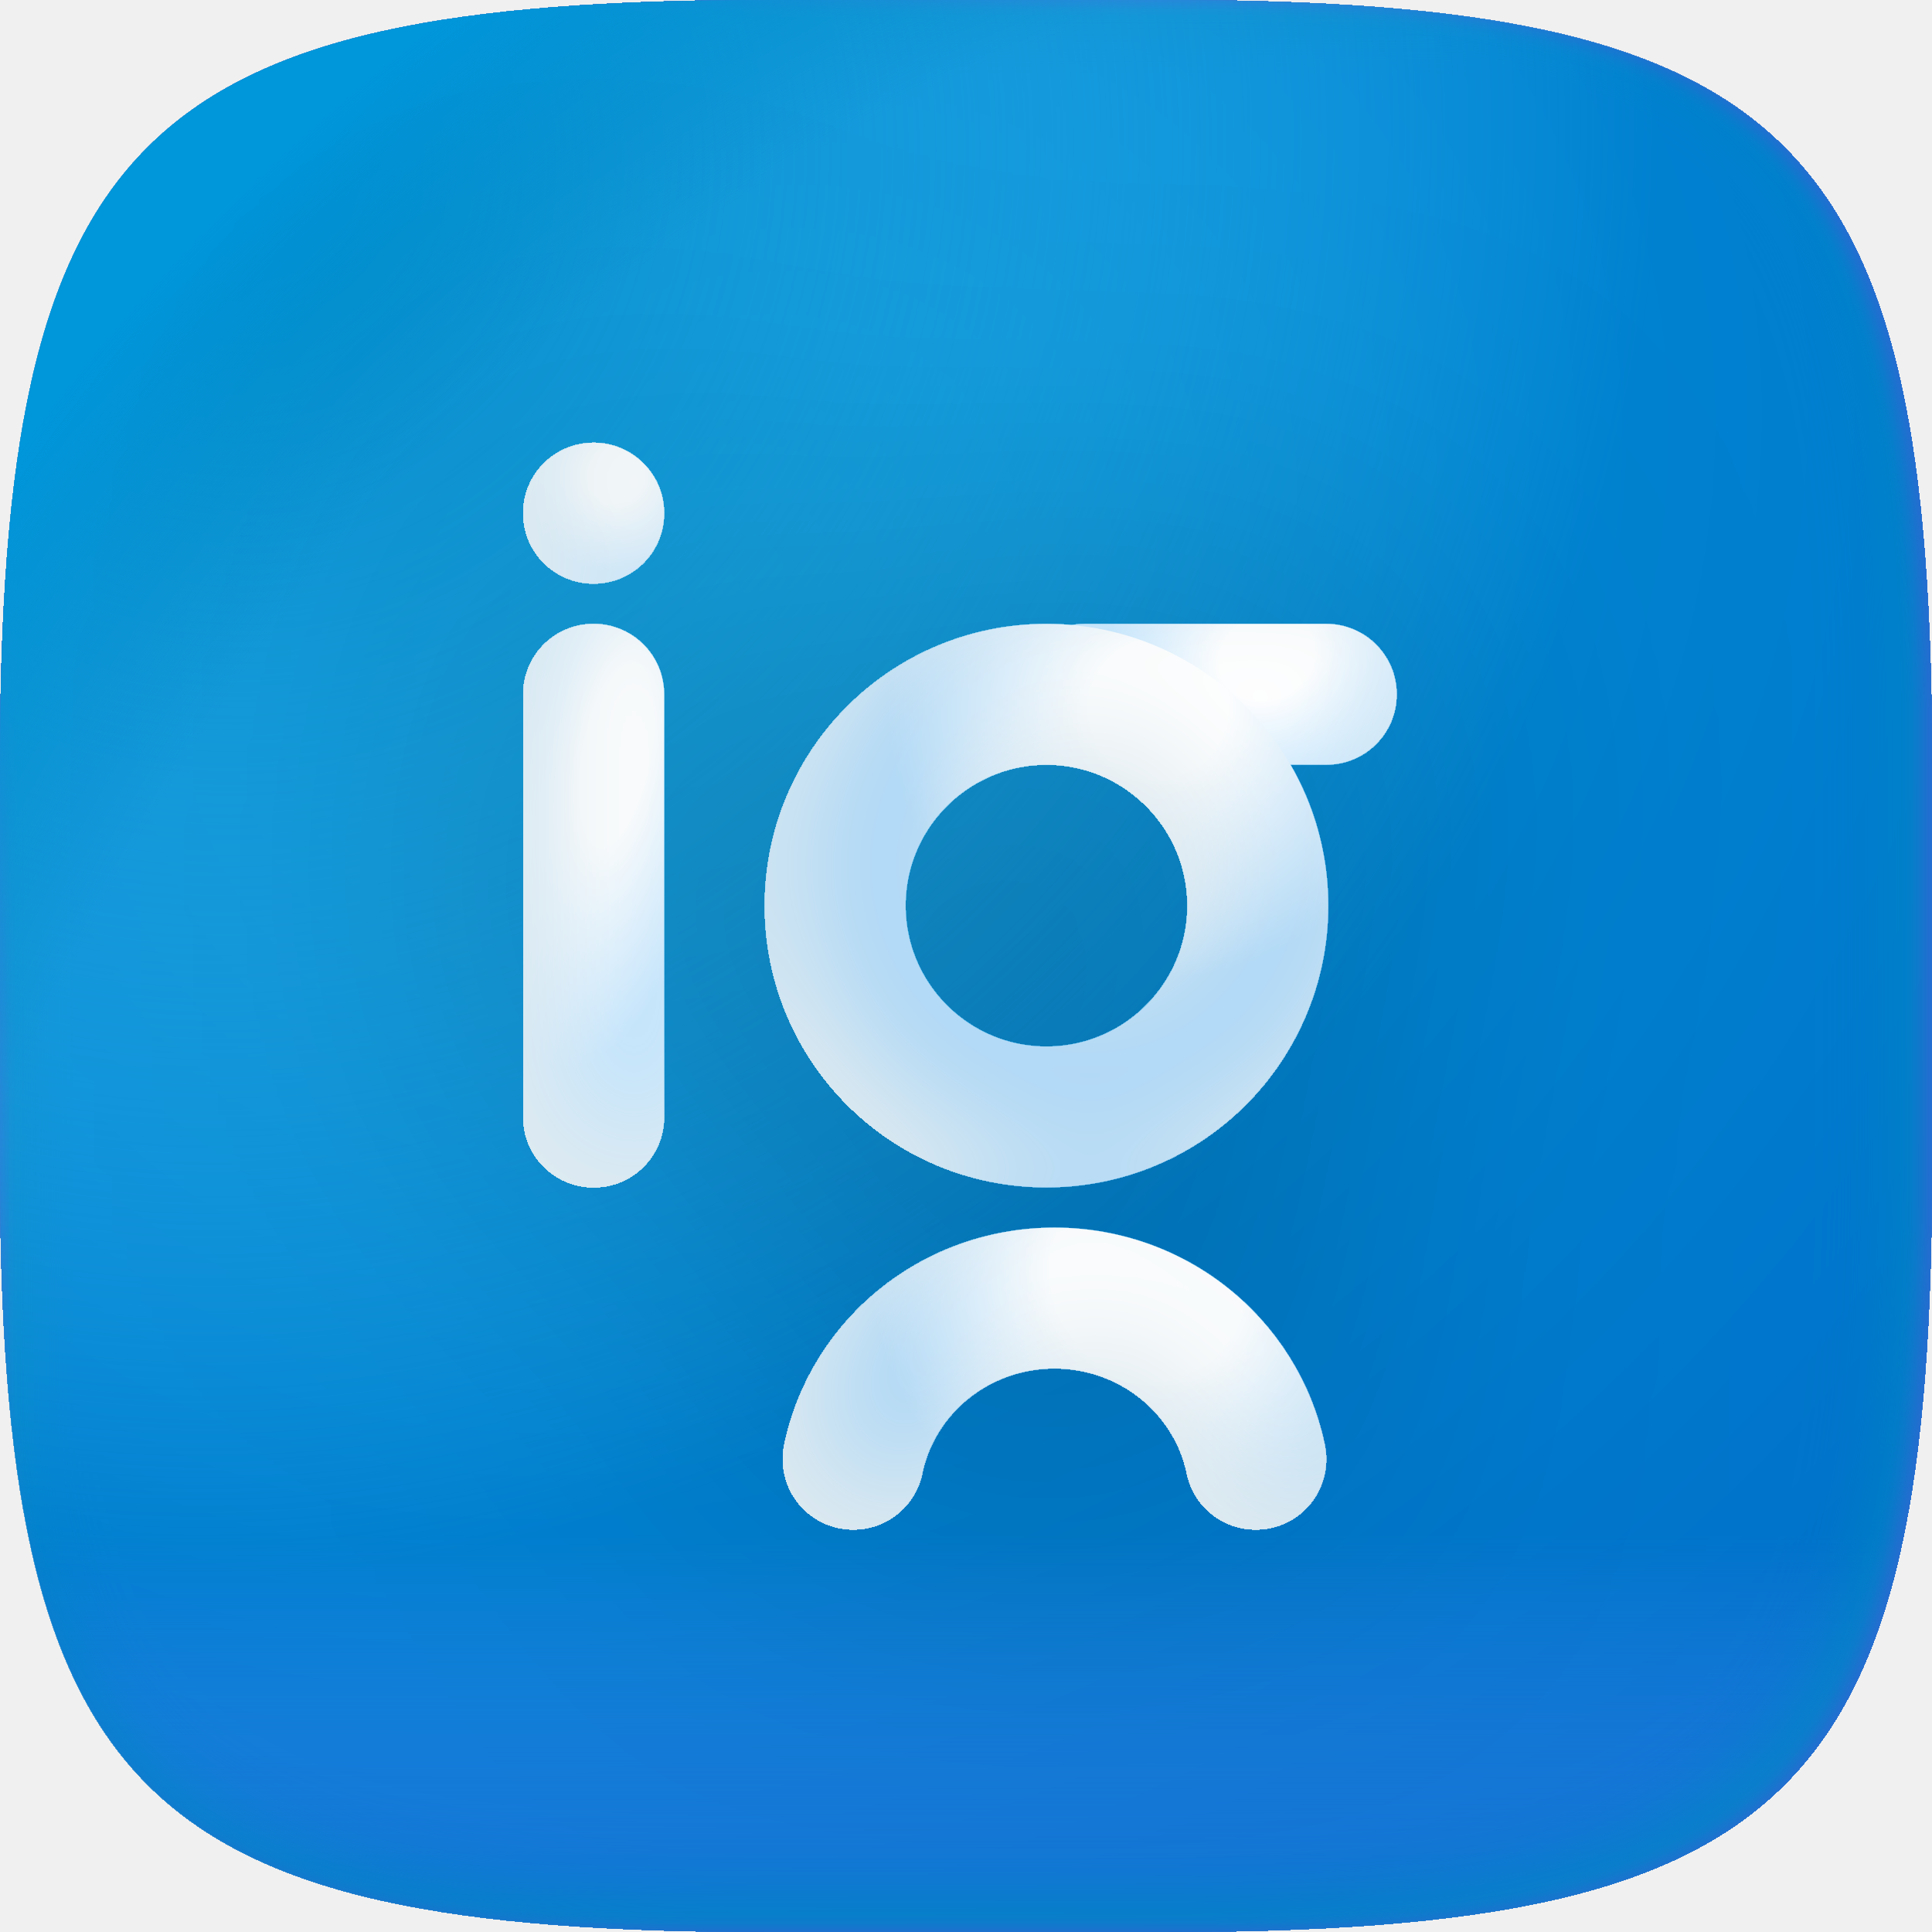
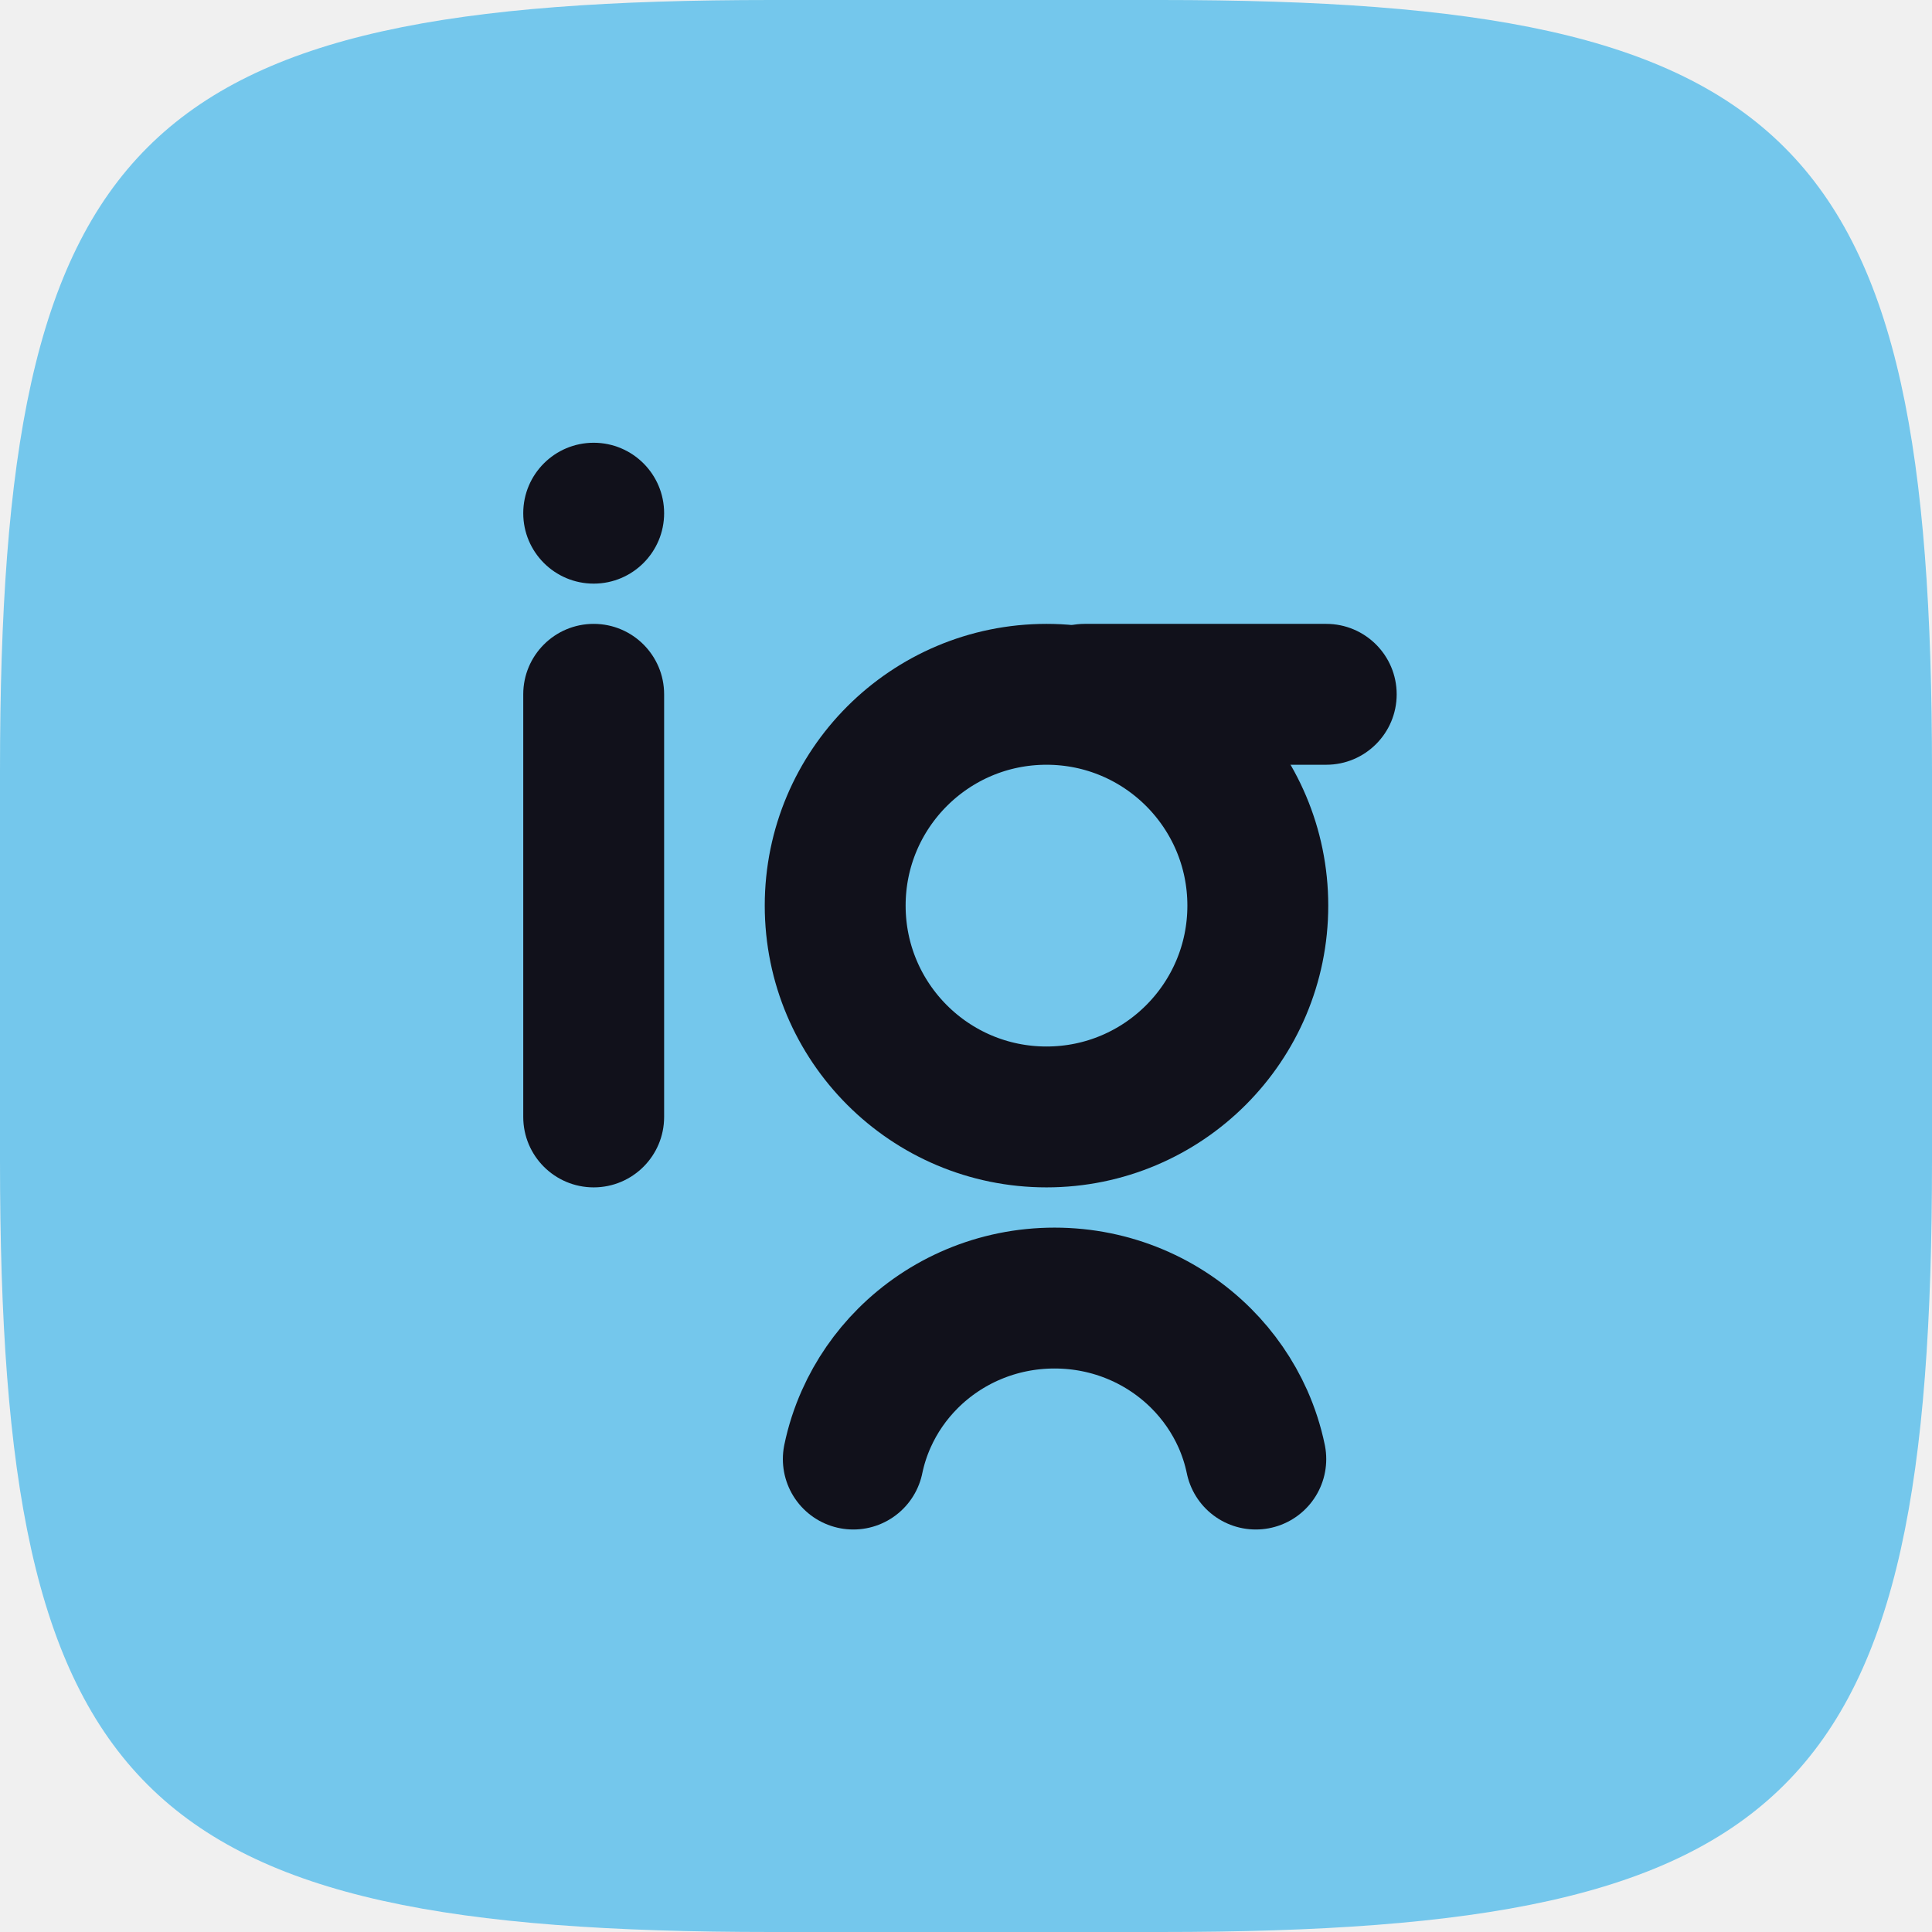
- <svg xmlns="http://www.w3.org/2000/svg" width="48" height="48" viewBox="0 0 48 48" fill="none">
-   <g clip-path="url(#clip0_811_624)">
-     <g filter="url(#filter0_ii_811_624)">
-       <path d="M0 19.162C0 3.382 3.382 0 19.162 0H28.838C44.618 0 48 3.382 48 19.162V28.838C48 44.618 44.618 48 28.838 48H19.162C3.382 48 0 44.618 0 28.838V19.162Z" fill="url(#paint0_radial_811_624)" />
-       <path d="M0 19.162C0 3.382 3.382 0 19.162 0H28.838C44.618 0 48 3.382 48 19.162V28.838C48 44.618 44.618 48 28.838 48H19.162C3.382 48 0 44.618 0 28.838V19.162Z" fill="url(#paint1_linear_811_624)" />
+ <svg xmlns="http://www.w3.org/2000/svg" width="48" height="48" viewBox="0 0 48 48" fill="none" version="1.1" id="svg31">
+   <g clip-path="url(#clip0_811_624)" id="g7">
+     <g id="g2">
+       <path d="M 0,19.162 C 0,3.382 3.382,0 19.162,0 h 9.677 C 44.618,0 48,3.382 48,19.162 v 9.677 C 48,44.618 44.618,48 28.838,48 H 19.162 C 3.382,48 0,44.618 0,28.838 Z" id="path1" fill="#74c7ec" />
    </g>
-     <path d="M0 19.162C0 3.382 3.382 0 19.162 0H28.838C44.618 0 48 3.382 48 19.162V28.838C48 44.618 44.618 48 28.838 48H19.162C3.382 48 0 44.618 0 28.838V19.162Z" fill="url(#paint2_radial_811_624)" />
-     <path d="M0 19.162C0 3.382 3.382 0 19.162 0H28.838C44.618 0 48 3.382 48 19.162V28.838C48 44.618 44.618 48 28.838 48H19.162C3.382 48 0 44.618 0 28.838V19.162Z" fill="url(#paint3_radial_811_624)" />
-     <g filter="url(#filter1_di_811_624)">
-       <path d="M21.2 36.25C21.272 35.902 21.381 35.568 21.523 35.25C21.773 34.689 22.125 34.181 22.556 33.75C23.482 32.824 24.773 32.25 26.2 32.25C27.627 32.25 28.918 32.824 29.844 33.75C30.275 34.181 30.627 34.689 30.878 35.25C31.019 35.568 31.128 35.902 31.2 36.25" stroke="url(#paint4_radial_811_624)" stroke-width="3.5" stroke-linecap="round" stroke-linejoin="round" />
-       <rect x="25.2" y="15.5" width="9.5" height="3.5" rx="1.75" fill="url(#paint5_radial_811_624)" />
-       <circle cx="26" cy="22.5" r="5.25" stroke="url(#paint6_radial_811_624)" stroke-width="3.5" />
-       <rect x="13" y="15.5" width="3.5" height="14" rx="1.75" fill="url(#paint7_radial_811_624)" />
-       <circle cx="14.75" cy="12.75" r="1.75" fill="url(#paint8_radial_811_624)" />
+     <g id="g6">
+       <path d="M21.2 36.25C21.272 35.902 21.381 35.568 21.523 35.25C21.773 34.689 22.125 34.181 22.556 33.75C23.482 32.824 24.773 32.25 26.2 32.25C27.627 32.25 28.918 32.824 29.844 33.75C30.275 34.181 30.627 34.689 30.878 35.25C31.019 35.568 31.128 35.902 31.2 36.25" stroke="#11111b" stroke-width="3.5" stroke-linecap="round" stroke-linejoin="round" id="path5" />
+       <rect x="25.2" y="15.5" width="9.5" height="3.5" rx="1.75" fill="#11111b" id="rect5" />
+       <circle cx="26" cy="22.5" r="5.25" stroke="#11111b" stroke-width="3.5" id="circle5" />
+       <rect x="13" y="15.5" width="3.5" height="14" rx="1.75" fill="#11111b" id="rect6" />
+       <circle fill="#11111b" id="circle6" r="1.75" cy="12.75" cx="14.75" />
    </g>
  </g>
-   <defs>
+   <defs id="defs31">
    <filter id="filter0_ii_811_624" x="-0.5" y="-0.5" width="48.5" height="48.5" filterUnits="userSpaceOnUse" color-interpolation-filters="sRGB">
-       <feFlood flood-opacity="0" result="BackgroundImageFix" />
-       <feBlend mode="normal" in="SourceGraphic" in2="BackgroundImageFix" result="shape" />
-       <feColorMatrix in="SourceAlpha" type="matrix" values="0 0 0 0 0 0 0 0 0 0 0 0 0 0 0 0 0 0 127 0" result="hardAlpha" />
-       <feOffset dx="-0.5" dy="-0.5" />
-       <feGaussianBlur stdDeviation="1" />
-       <feComposite in2="hardAlpha" operator="arithmetic" k2="-1" k3="1" />
-       <feColorMatrix type="matrix" values="0 0 0 0 0 0 0 0 0 0.529 0 0 0 0 0.769 0 0 0 1 0" />
-       <feBlend mode="normal" in2="shape" result="effect1_innerShadow_811_624" />
-       <feColorMatrix in="SourceAlpha" type="matrix" values="0 0 0 0 0 0 0 0 0 0 0 0 0 0 0 0 0 0 127 0" result="hardAlpha" />
-       <feOffset dx="-0.25" />
-       <feGaussianBlur stdDeviation="0.25" />
-       <feComposite in2="hardAlpha" operator="arithmetic" k2="-1" k3="1" />
-       <feColorMatrix type="matrix" values="0 0 0 0 0.165 0 0 0 0 0.412 0 0 0 0 0.824 0 0 0 1 0" />
-       <feBlend mode="normal" in2="effect1_innerShadow_811_624" result="effect2_innerShadow_811_624" />
+       <feFlood flood-opacity="0" result="BackgroundImageFix" id="feFlood7" />
+       <feBlend mode="normal" in="SourceGraphic" in2="BackgroundImageFix" result="shape" id="feBlend7" />
+       <feColorMatrix in="SourceAlpha" type="matrix" values="0 0 0 0 0 0 0 0 0 0 0 0 0 0 0 0 0 0 127 0" result="hardAlpha" id="feColorMatrix7" />
+       <feOffset dx="-0.5" dy="-0.5" id="feOffset7" />
+       <feGaussianBlur stdDeviation="1" id="feGaussianBlur7" />
+       <feComposite in2="hardAlpha" operator="arithmetic" k2="-1" k3="1" id="feComposite7" />
+       <feColorMatrix type="matrix" values="0 0 0 0 0 0 0 0 0 0.529 0 0 0 0 0.769 0 0 0 1 0" id="feColorMatrix8" />
+       <feBlend mode="normal" in2="shape" result="effect1_innerShadow_811_624" id="feBlend8" />
+       <feColorMatrix in="SourceAlpha" type="matrix" values="0 0 0 0 0 0 0 0 0 0 0 0 0 0 0 0 0 0 127 0" result="hardAlpha" id="feColorMatrix9" />
+       <feOffset dx="-0.25" id="feOffset9" />
+       <feGaussianBlur stdDeviation="0.25" id="feGaussianBlur9" />
+       <feComposite in2="hardAlpha" operator="arithmetic" k2="-1" k3="1" id="feComposite9" />
+       <feColorMatrix type="matrix" values="0 0 0 0 0.165 0 0 0 0 0.412 0 0 0 0 0.824 0 0 0 1 0" id="feColorMatrix10" />
+       <feBlend mode="normal" in2="effect1_innerShadow_811_624" result="effect2_innerShadow_811_624" id="feBlend10" />
    </filter>
    <filter id="filter1_di_811_624" x="-7" y="-9" width="61.7" height="67" filterUnits="userSpaceOnUse" color-interpolation-filters="sRGB">
-       <feFlood flood-opacity="0" result="BackgroundImageFix" />
-       <feColorMatrix in="SourceAlpha" type="matrix" values="0 0 0 0 0 0 0 0 0 0 0 0 0 0 0 0 0 0 127 0" result="hardAlpha" />
-       <feOffset />
-       <feGaussianBlur stdDeviation="10" />
-       <feComposite in2="hardAlpha" operator="out" />
-       <feColorMatrix type="matrix" values="0 0 0 0 0 0 0 0 0 0 0 0 0 0 0 0 0 0 0.3 0" />
-       <feBlend mode="normal" in2="BackgroundImageFix" result="effect1_dropShadow_811_624" />
-       <feBlend mode="normal" in="SourceGraphic" in2="effect1_dropShadow_811_624" result="shape" />
-       <feColorMatrix in="SourceAlpha" type="matrix" values="0 0 0 0 0 0 0 0 0 0 0 0 0 0 0 0 0 0 127 0" result="hardAlpha" />
-       <feOffset dx="1" dy="-1" />
-       <feGaussianBlur stdDeviation="1.5" />
-       <feComposite in2="hardAlpha" operator="arithmetic" k2="-1" k3="1" />
-       <feColorMatrix type="matrix" values="0 0 0 0 0.879 0 0 0 0 0.92 0 0 0 0 0.939 0 0 0 1 0" />
-       <feBlend mode="normal" in2="shape" result="effect2_innerShadow_811_624" />
+       <feFlood flood-opacity="0" result="BackgroundImageFix" id="feFlood10" />
+       <feColorMatrix in="SourceAlpha" type="matrix" values="0 0 0 0 0 0 0 0 0 0 0 0 0 0 0 0 0 0 127 0" result="hardAlpha" id="feColorMatrix11" />
+       <feOffset id="feOffset11" />
+       <feGaussianBlur stdDeviation="10" id="feGaussianBlur11" />
+       <feComposite in2="hardAlpha" operator="out" id="feComposite11" />
+       <feColorMatrix type="matrix" values="0 0 0 0 0 0 0 0 0 0 0 0 0 0 0 0 0 0 0.3 0" id="feColorMatrix12" />
+       <feBlend mode="normal" in2="BackgroundImageFix" result="effect1_dropShadow_811_624" id="feBlend12" />
+       <feBlend mode="normal" in="SourceGraphic" in2="effect1_dropShadow_811_624" result="shape" id="feBlend13" />
+       <feColorMatrix in="SourceAlpha" type="matrix" values="0 0 0 0 0 0 0 0 0 0 0 0 0 0 0 0 0 0 127 0" result="hardAlpha" id="feColorMatrix13" />
+       <feOffset dx="1" dy="-1" id="feOffset13" />
+       <feGaussianBlur stdDeviation="1.5" id="feGaussianBlur13" />
+       <feComposite in2="hardAlpha" operator="arithmetic" k2="-1" k3="1" id="feComposite13" />
+       <feColorMatrix type="matrix" values="0 0 0 0 0.879 0 0 0 0 0.92 0 0 0 0 0.939 0 0 0 1 0" id="feColorMatrix14" />
+       <feBlend mode="normal" in2="shape" result="effect2_innerShadow_811_624" id="feBlend14" />
    </filter>
    <radialGradient id="paint0_radial_811_624" cx="0" cy="0" r="1" gradientUnits="userSpaceOnUse" gradientTransform="translate(17.4545 14.7292) rotate(58.5309) scale(47.541 57.3913)">
-       <stop stop-color="#0096D8" />
-       <stop offset="1" stop-color="#0067C6" />
+       <stop stop-color="#0096D8" id="stop14" offset="0" />
+       <stop offset="1" stop-color="#0067C6" id="stop15" />
    </radialGradient>
    <linearGradient id="paint1_linear_811_624" x1="24" y1="51.812" x2="24" y2="38.123" gradientUnits="userSpaceOnUse">
-       <stop stop-color="#0067C6" />
-       <stop offset="1" stop-color="#508BFF" stop-opacity="0" />
+       <stop stop-color="#0067C6" id="stop16" />
+       <stop offset="1" stop-color="#508BFF" stop-opacity="0" id="stop17" />
    </linearGradient>
-     <radialGradient id="paint2_radial_811_624" cx="0" cy="0" r="1" gradientUnits="userSpaceOnUse" gradientTransform="translate(6.31579 4.29474) rotate(47.3859) scale(34.3282 35.5219)">
-       <stop stop-color="#008BCB" />
-       <stop offset="1" stop-color="#50CAFF" stop-opacity="0" />
+     <radialGradient id="paint2_radial_811_624" cx="0" cy="0" r="1" gradientUnits="userSpaceOnUse" gradientTransform="matrix(23.24215,25.26317,-26.14165,24.05035,20.14037,14.66318)">
+       <stop stop-color="#008BCB" id="stop18" />
+       <stop offset="1" stop-color="#50CAFF" stop-opacity="0" id="stop19" />
    </radialGradient>
-     <radialGradient id="paint3_radial_811_624" cx="0" cy="0" r="1" gradientUnits="userSpaceOnUse" gradientTransform="translate(50.1818 51.2924) rotate(-134.62) scale(64.609 57.3011)">
-       <stop offset="0.876" stop-color="#0089C6" stop-opacity="0" />
-       <stop offset="1" stop-color="#0096DA" />
+     <radialGradient id="paint3_radial_811_624" cx="0" cy="0" r="1" gradientUnits="userSpaceOnUse" gradientTransform="matrix(-45.38146,-45.98745,40.78583,-40.24838,74.46344,61.21774)">
+       <stop offset="0.876" stop-color="#0089C6" stop-opacity="0" id="stop20" />
+       <stop offset="1" stop-color="#0096DA" id="stop21" />
    </radialGradient>
    <radialGradient id="paint4_radial_811_624" cx="0" cy="0" r="1" gradientUnits="userSpaceOnUse" gradientTransform="translate(28.5191 31.75) rotate(147.621) scale(9.33666 10.1124)">
-       <stop offset="0.254" stop-color="white" />
-       <stop offset="0.726" stop-color="#A7D5F7" />
+       <stop offset="0.254" stop-color="white" id="stop22" />
+       <stop offset="0.726" stop-color="#A7D5F7" id="stop23" />
    </radialGradient>
    <radialGradient id="paint5_radial_811_624" cx="0" cy="0" r="1" gradientUnits="userSpaceOnUse" gradientTransform="translate(31.4768 16.3122) rotate(152.724) scale(5.72595 4.93114)">
-       <stop offset="0.213" stop-color="white" />
-       <stop offset="0.743" stop-color="#BDE3FF" />
+       <stop offset="0.213" stop-color="white" id="stop24" />
+       <stop offset="0.743" stop-color="#BDE3FF" id="stop25" />
    </radialGradient>
    <radialGradient id="paint6_radial_811_624" cx="0" cy="0" r="1" gradientUnits="userSpaceOnUse" gradientTransform="translate(28.8 17.6) rotate(119.539) scale(12.0687)">
-       <stop offset="0.143" stop-color="white" />
-       <stop offset="0.558" stop-color="#A7D5F7" />
+       <stop offset="0.143" stop-color="white" id="stop26" />
+       <stop offset="0.558" stop-color="#A7D5F7" id="stop27" />
    </radialGradient>
    <radialGradient id="paint7_radial_811_624" cx="0" cy="0" r="1" gradientUnits="userSpaceOnUse" gradientTransform="translate(15.3125 18.7488) rotate(100.128) scale(10.6624 3.90251)">
-       <stop offset="0.213" stop-color="white" />
-       <stop offset="0.743" stop-color="#BDE3FF" />
+       <stop offset="0.213" stop-color="white" id="stop28" />
+       <stop offset="0.743" stop-color="#BDE3FF" id="stop29" />
    </radialGradient>
    <radialGradient id="paint8_radial_811_624" cx="0" cy="0" r="1" gradientUnits="userSpaceOnUse" gradientTransform="translate(15.3125 11.8122) rotate(125.547) scale(3.22511 3.22548)">
-       <stop offset="0.213" stop-color="white" />
-       <stop offset="0.743" stop-color="#BDE3FF" />
+       <stop offset="0.213" stop-color="white" id="stop30" />
+       <stop offset="0.743" stop-color="#BDE3FF" id="stop31" />
    </radialGradient>
    <clipPath id="clip0_811_624">
-       <rect width="48" height="48" fill="white" />
+       <rect width="48" height="48" fill="white" id="rect31" />
    </clipPath>
  </defs>
</svg>
